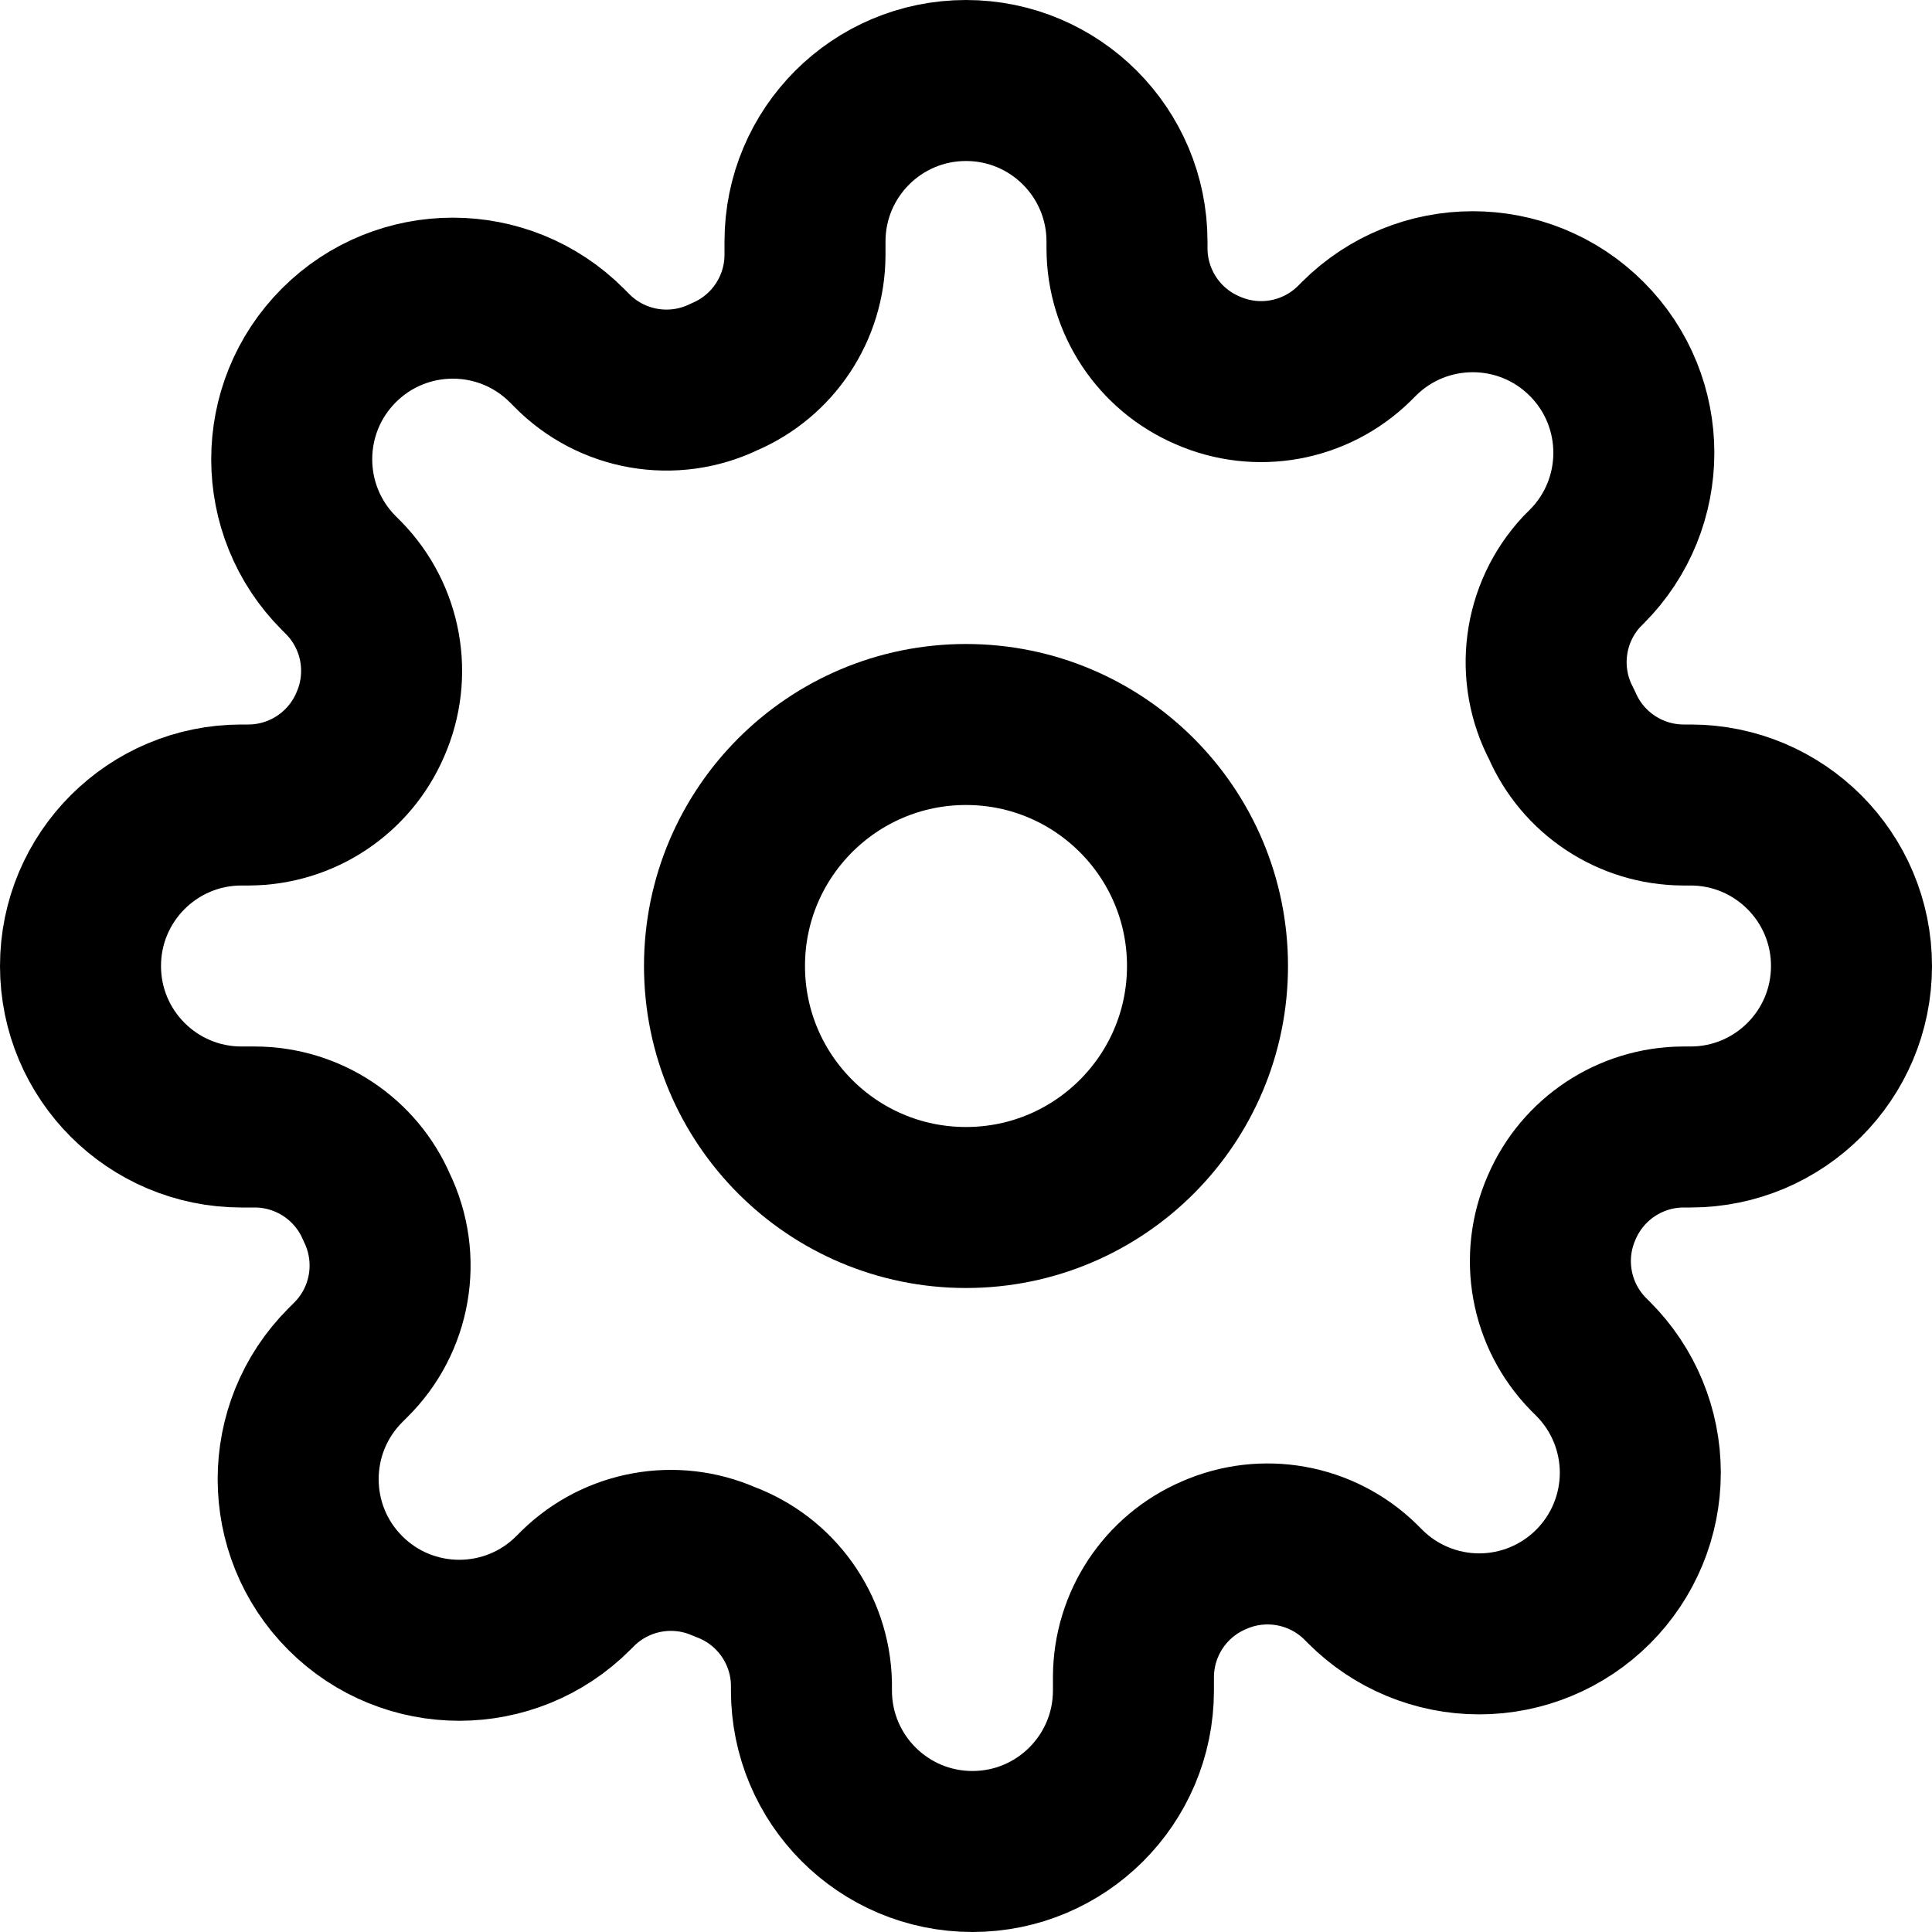
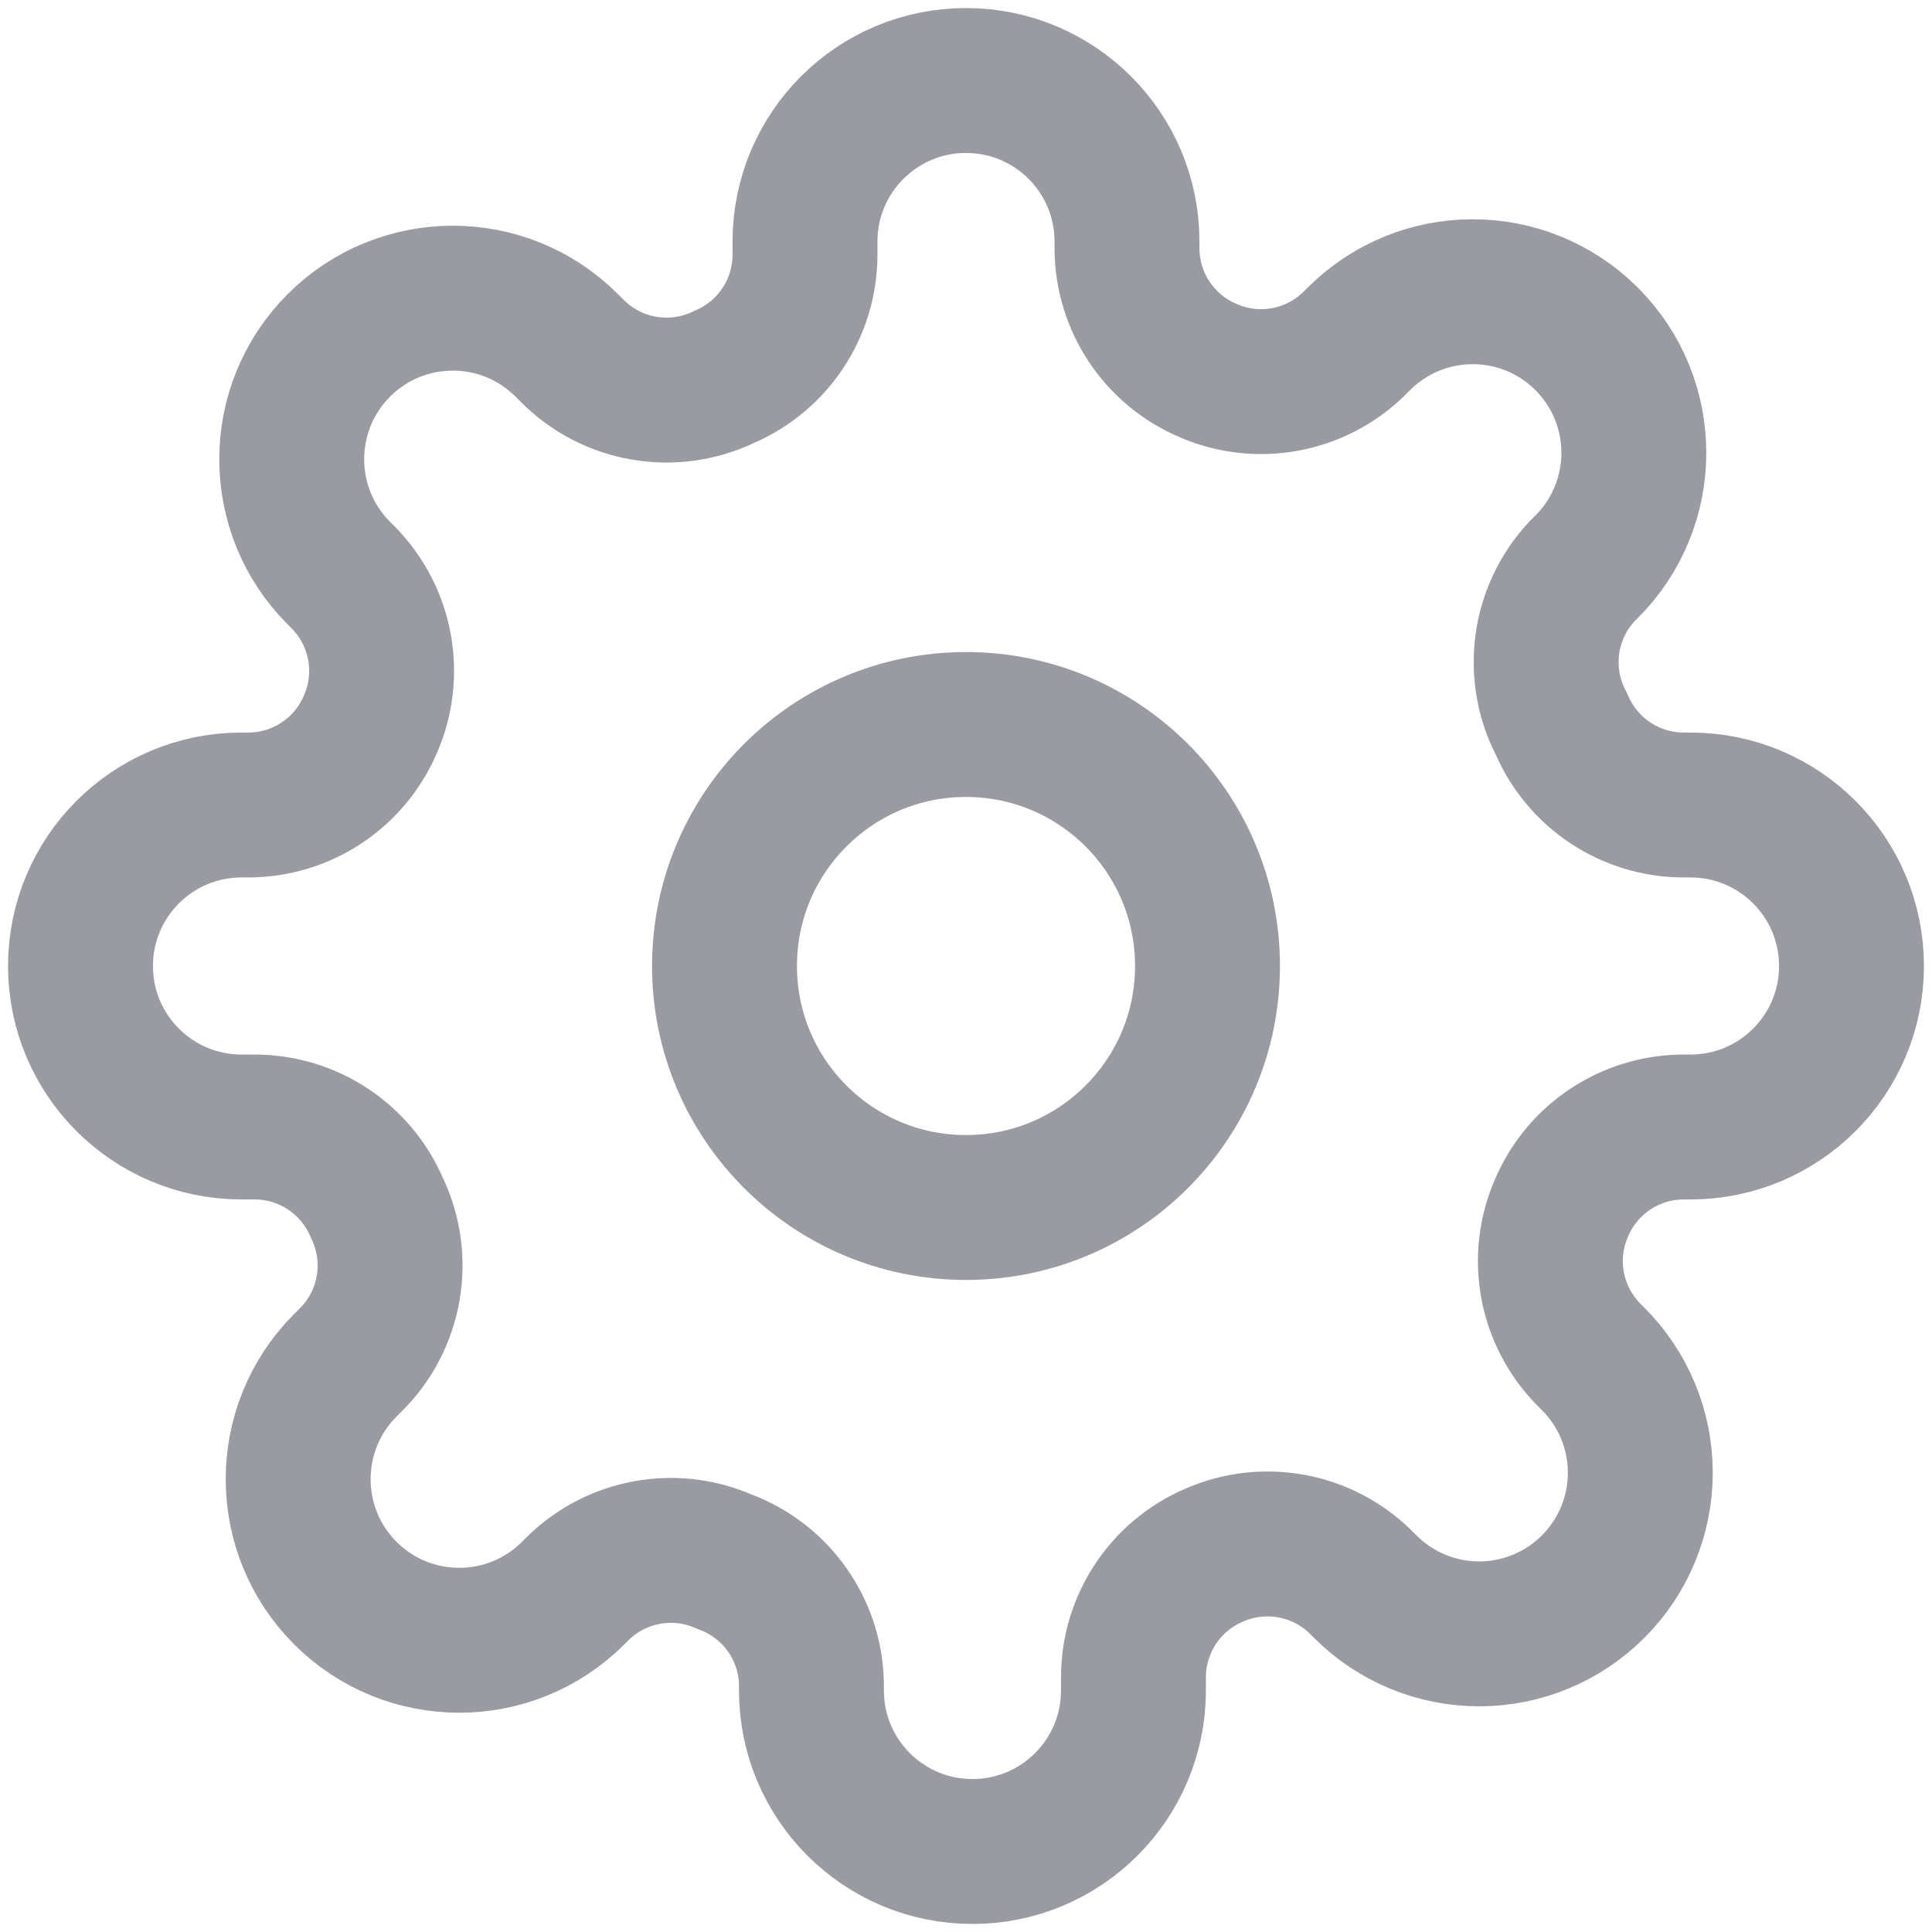
- <svg xmlns="http://www.w3.org/2000/svg" width="24" height="24" viewBox="0 0 24 24" fill="none" stroke="currentColor" stroke-width="2" stroke-linecap="round" stroke-linejoin="round">
+ <svg xmlns="http://www.w3.org/2000/svg" width="22" height="22" viewBox="0 0 24 24" fill="none" stroke="#9a9aa3" stroke-width="1.8" stroke-linecap="round" stroke-linejoin="round">
  <circle cx="12" cy="12" r="3" />
  <path d="M19.4 15a1.65 1.65 0 00.33 1.82l.06.06a2 2 0 010 2.83 2 2 0 01-2.83 0l-.06-.06a1.65 1.65 0 00-1.82-.33 1.65 1.65 0 00-1 1.51V21a2 2 0 01-4 0v-.09A1.65 1.65 0 009 19.4a1.65 1.65 0 00-1.82.33l-.06.06a2 2 0 01-2.83-2.83l.06-.06A1.65 1.65 0 004.68 15a1.65 1.65 0 00-1.51-1H3a2 2 0 010-4h.09A1.65 1.65 0 004.6 9a1.65 1.65 0 00-.33-1.82l-.06-.06a2 2 0 012.83-2.83l.06.06A1.65 1.65 0 009 4.68a1.65 1.65 0 001-1.51V3a2 2 0 014 0v.09a1.65 1.65 0 001 1.51 1.65 1.65 0 001.82-.33l.06-.06a2 2 0 012.83 2.83l-.06.06A1.65 1.65 0 0019.4 9a1.65 1.65 0 001.51 1H21a2 2 0 010 4h-.09a1.65 1.65 0 00-1.51 1z" />
</svg>
